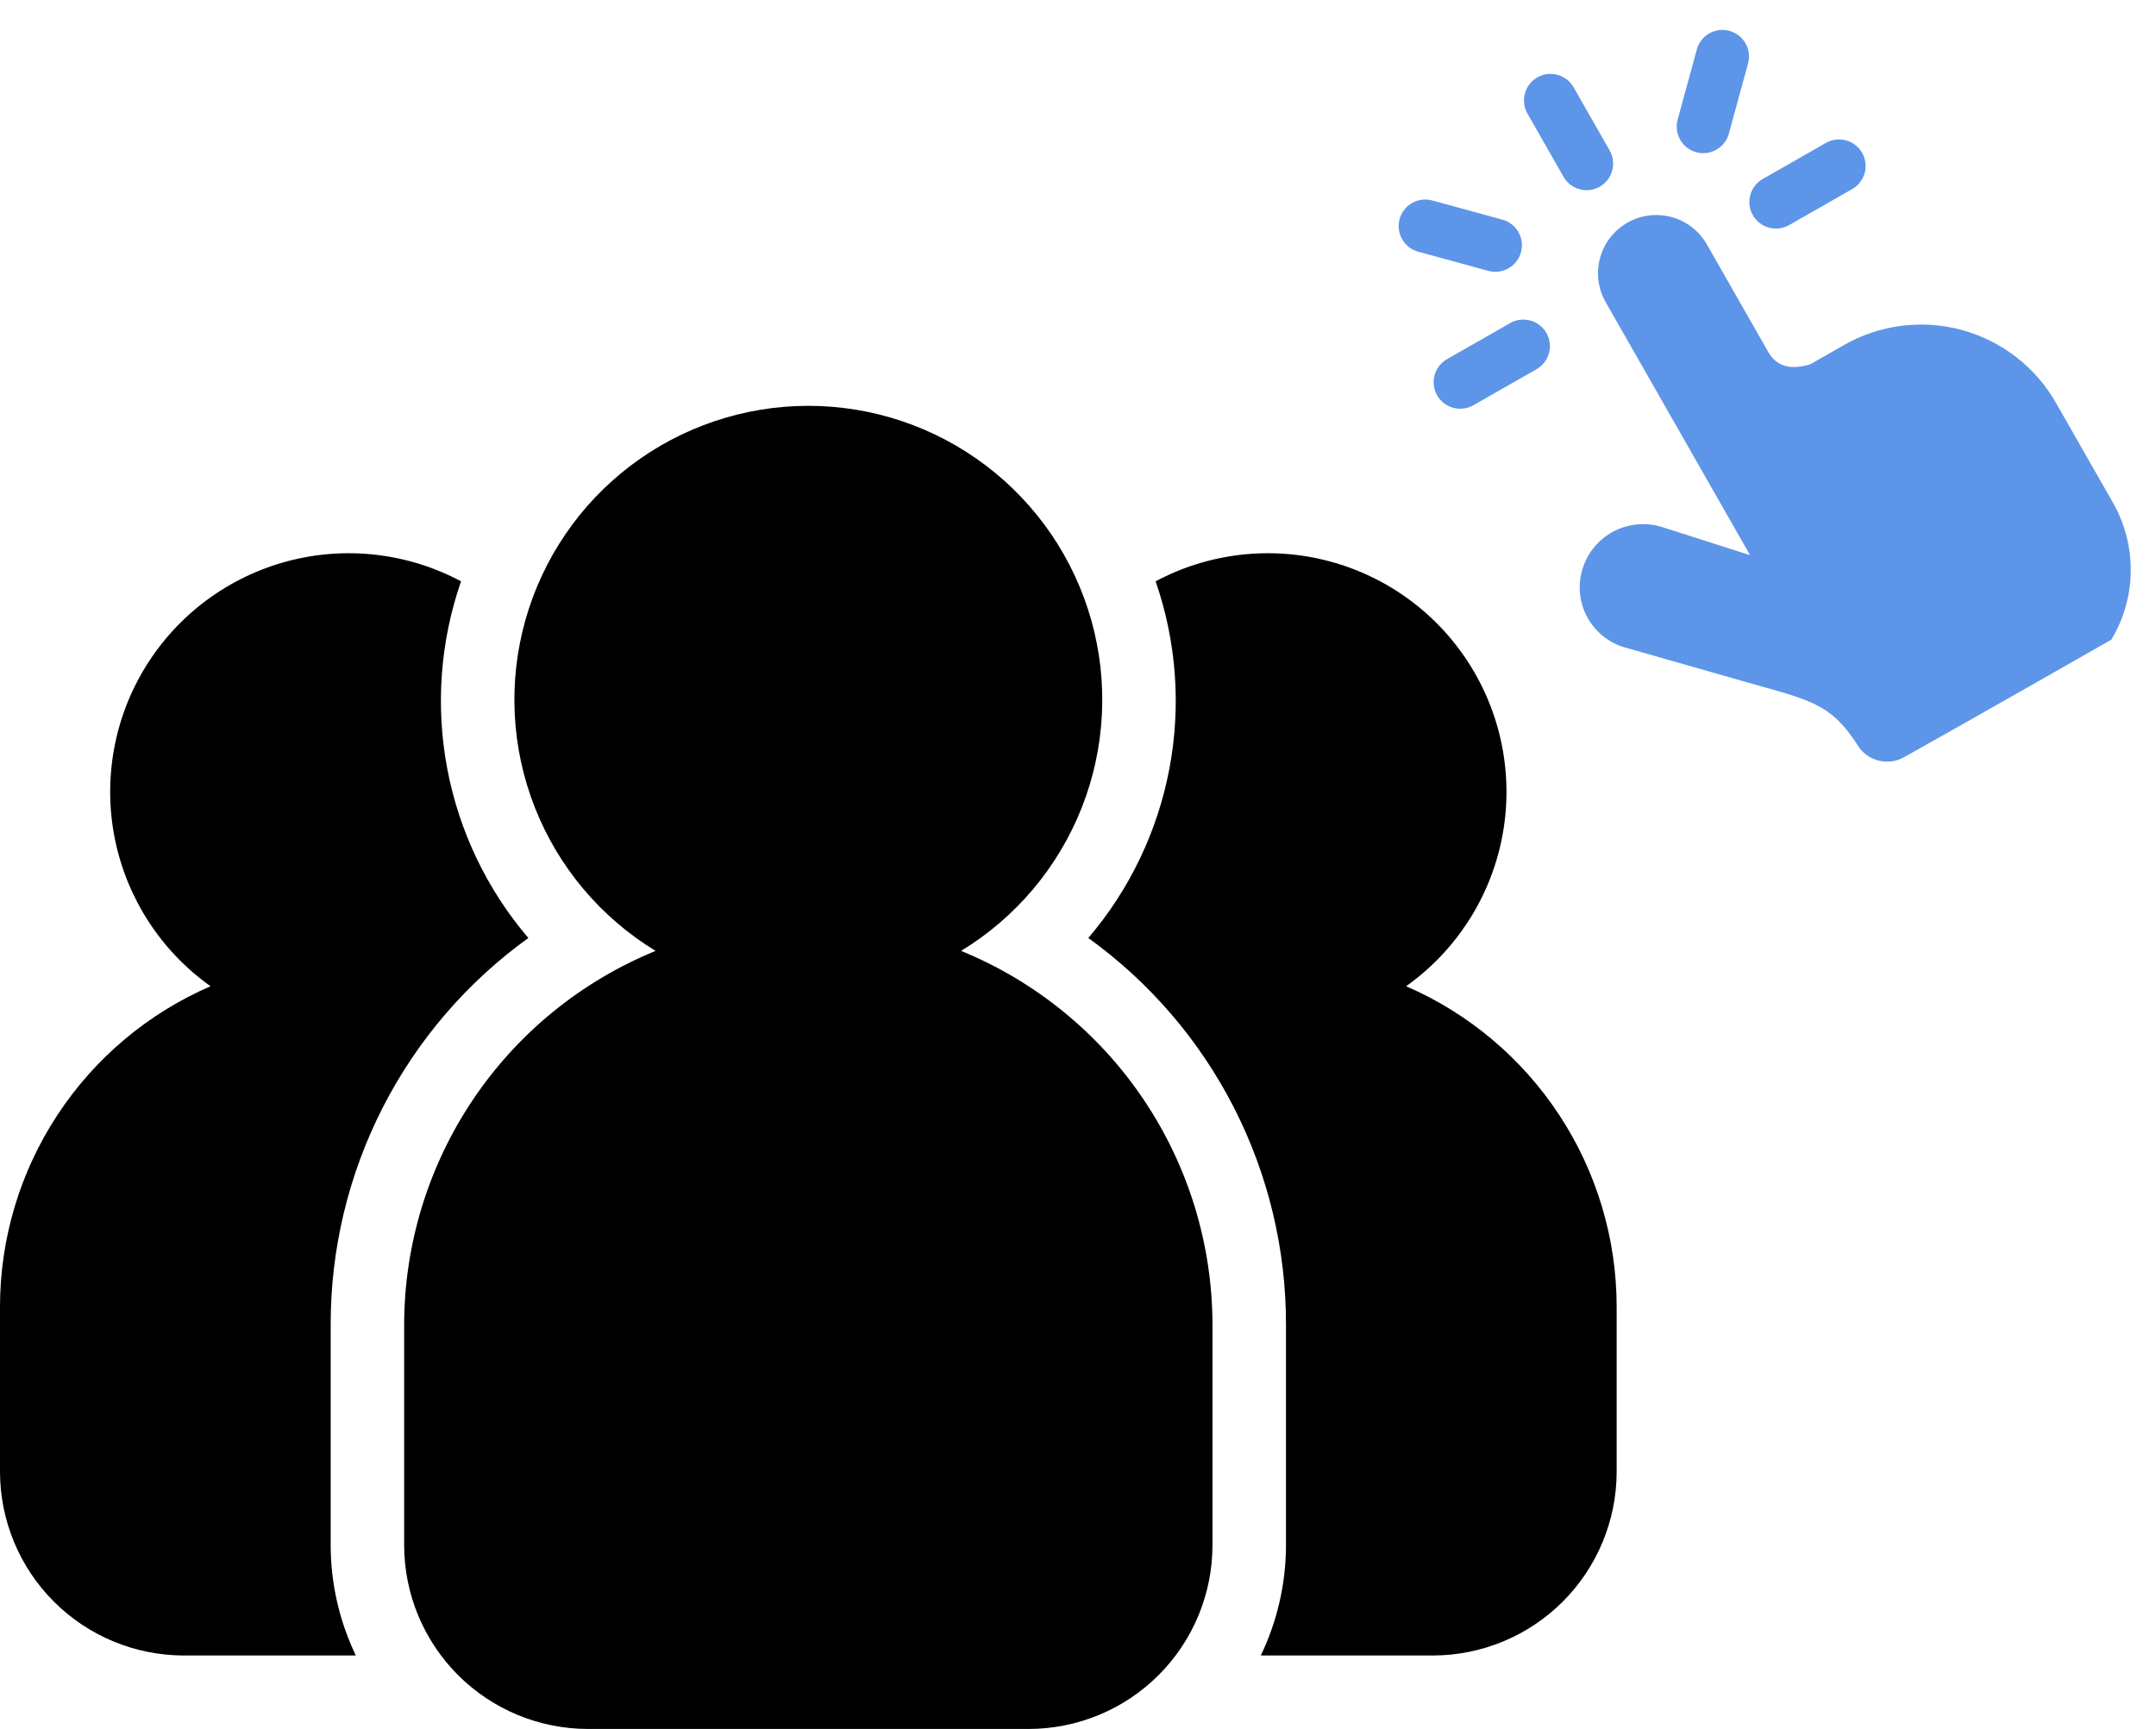
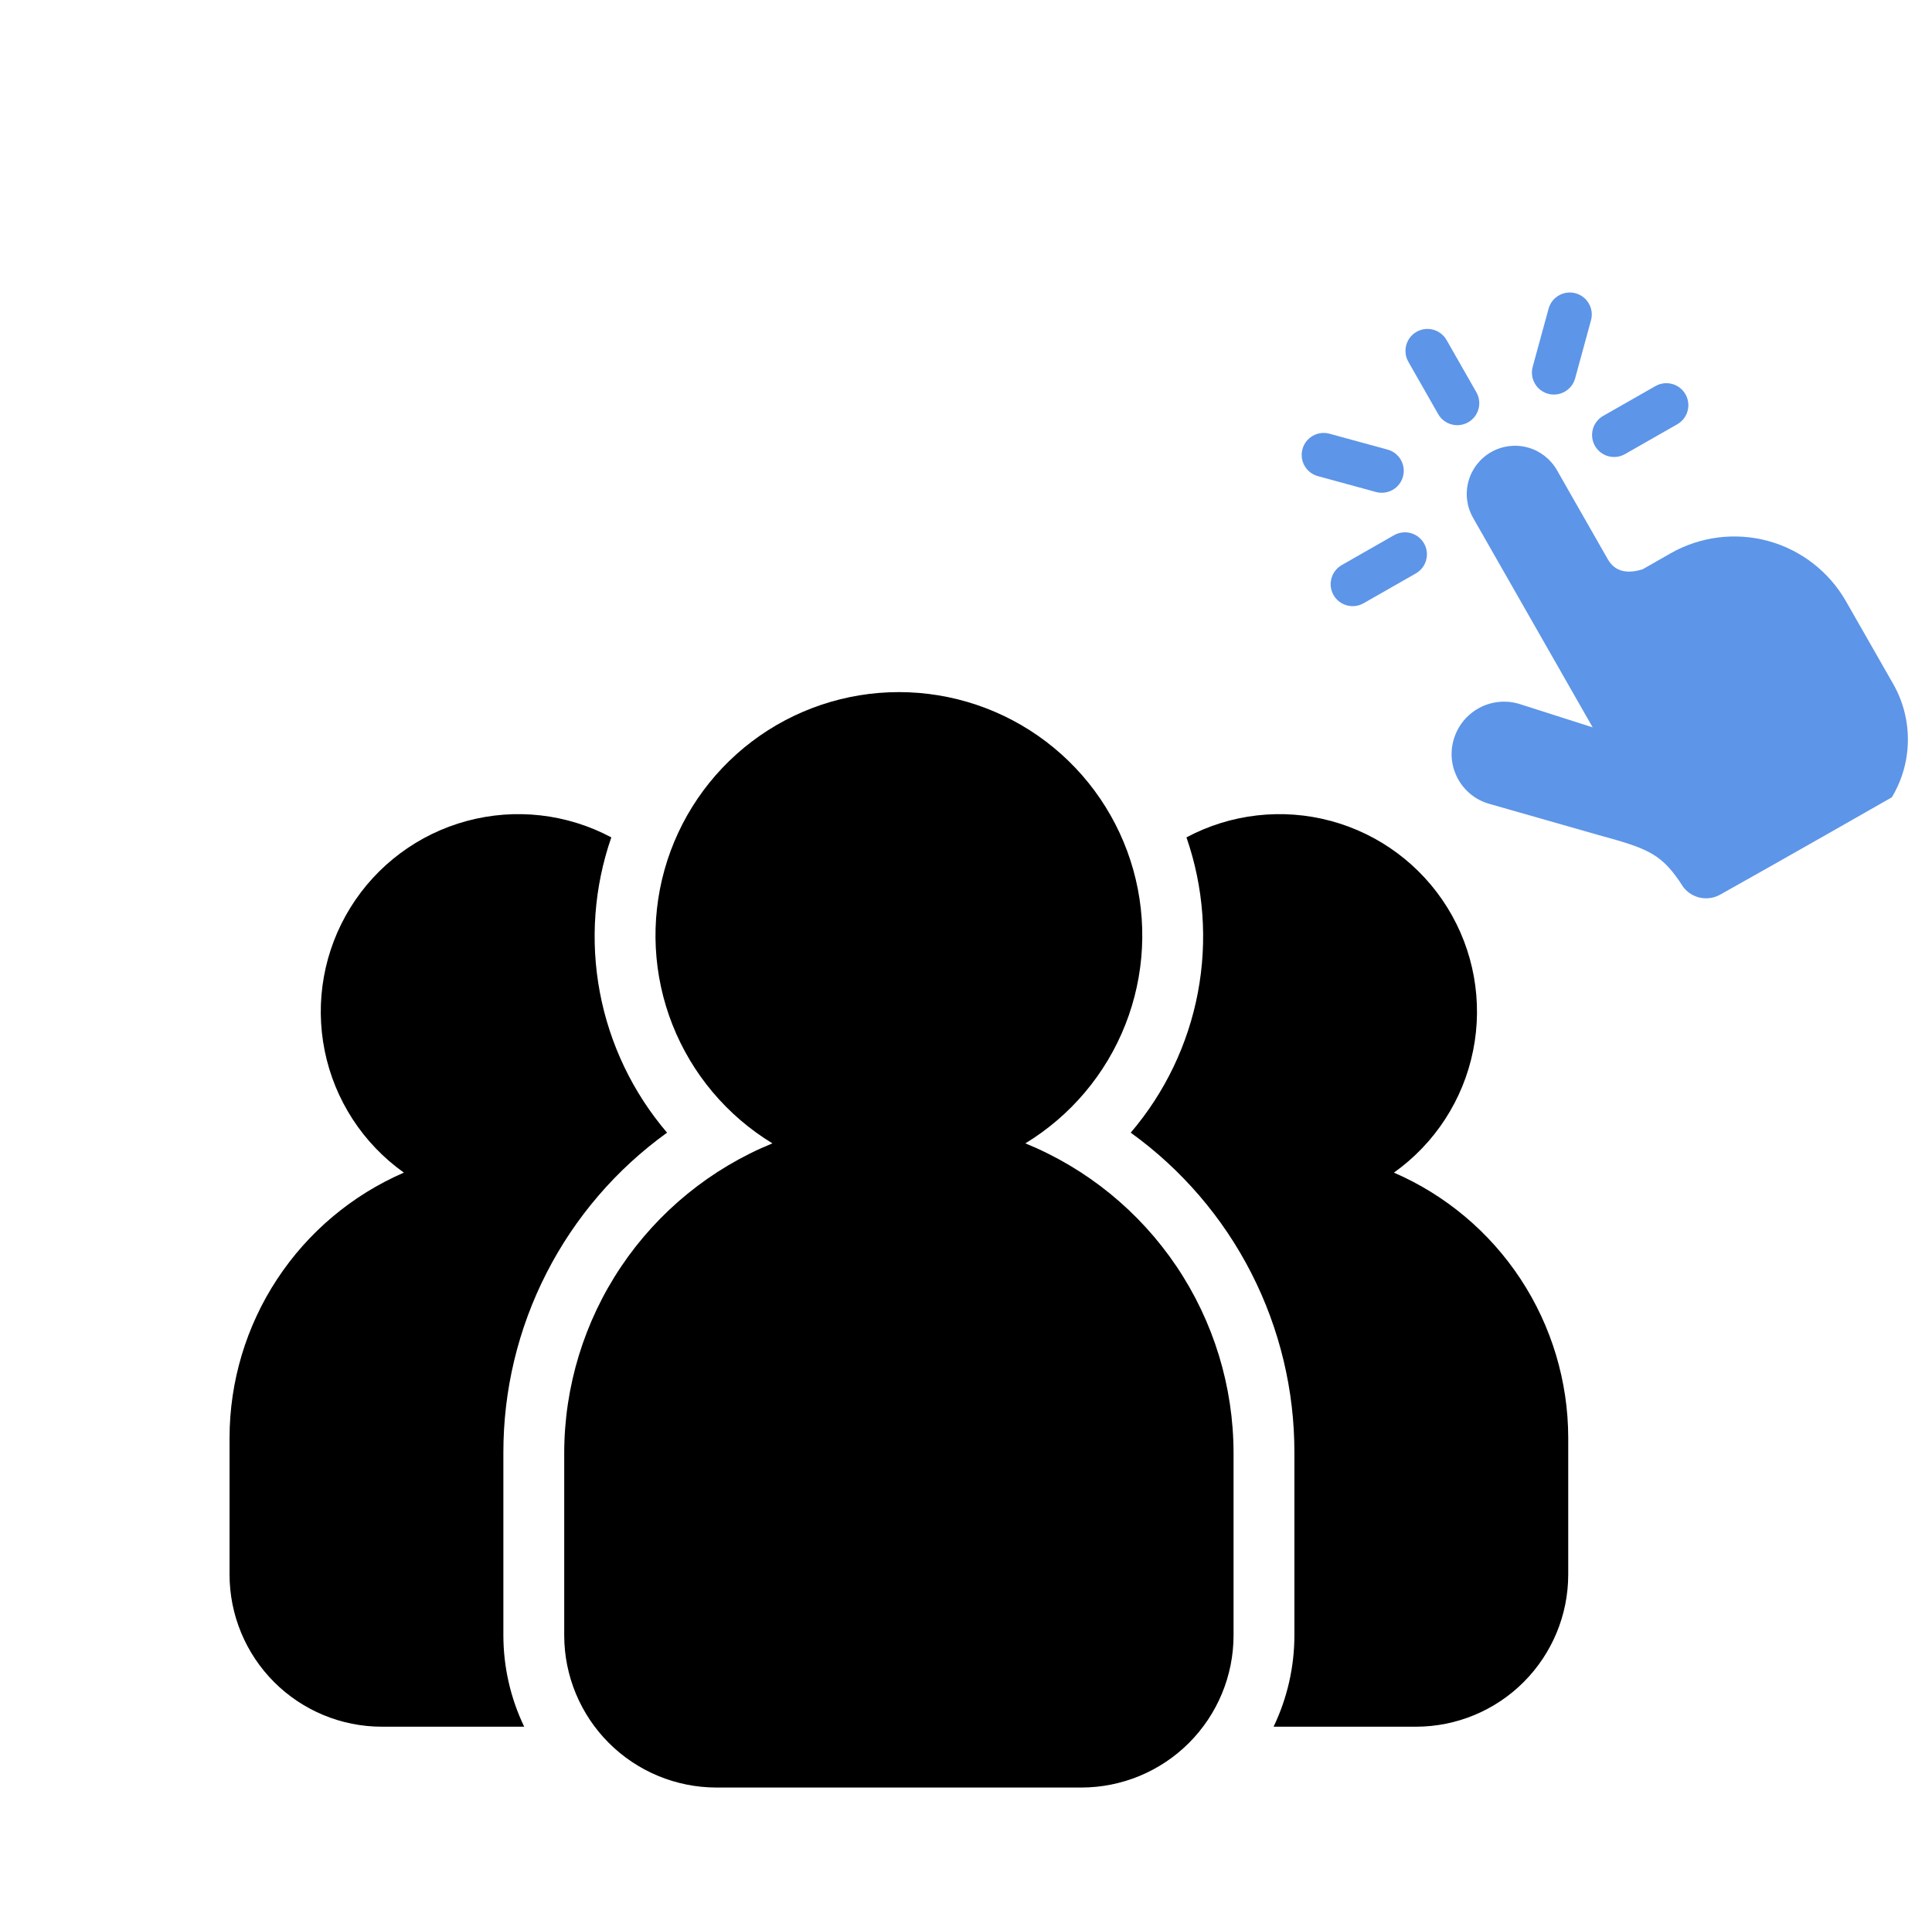
- <svg xmlns="http://www.w3.org/2000/svg" width="101" height="81" viewBox="0 0 101 81" fill="none">
-   <path d="M15.491 72.394V62.066C15.484 58.527 16.321 55.038 17.931 51.886C19.541 48.734 21.879 46.012 24.751 43.944C22.814 41.675 21.505 38.94 20.951 36.008C20.398 33.077 20.621 30.052 21.598 27.234C19.092 25.897 16.171 25.564 13.428 26.304C10.686 27.043 8.328 28.799 6.833 31.215C5.339 33.63 4.821 36.524 5.383 39.309C5.946 42.093 7.548 44.558 9.863 46.204C6.936 47.472 4.444 49.567 2.692 52.233C0.94 54.898 0.004 58.016 0 61.206V68.951C0.003 71.233 0.91 73.421 2.524 75.034C4.137 76.647 6.324 77.555 8.606 77.558H16.67C15.896 75.946 15.493 74.181 15.491 72.394Z" fill="black" />
-   <path d="M65.871 46.204C68.186 44.558 69.788 42.093 70.351 39.309C70.913 36.524 70.395 33.63 68.9 31.215C67.406 28.799 65.048 27.043 62.306 26.304C59.563 25.564 56.642 25.897 54.136 27.234C55.113 30.052 55.336 33.077 54.782 36.008C54.229 38.94 52.919 41.675 50.983 43.944C53.855 46.012 56.192 48.734 57.803 51.886C59.413 55.038 60.25 58.527 60.243 62.066V72.394C60.24 74.181 59.838 75.946 59.064 77.558H67.128C69.409 77.555 71.597 76.647 73.21 75.034C74.824 73.421 75.731 71.233 75.734 68.951V61.206C75.73 58.016 74.794 54.898 73.042 52.233C71.29 49.567 68.798 47.472 65.871 46.204Z" fill="black" />
-   <path d="M45.022 44.548C47.589 42.987 49.575 40.629 50.677 37.834C51.779 35.039 51.937 31.96 51.126 29.068C50.316 26.175 48.581 23.626 46.187 21.811C43.793 19.996 40.871 19.013 37.867 19.013C34.863 19.013 31.941 19.996 29.547 21.811C27.153 23.626 25.419 26.175 24.608 29.068C23.797 31.96 23.955 35.039 25.057 37.834C26.159 40.629 28.145 42.987 30.712 44.548C27.233 45.971 24.255 48.396 22.158 51.516C20.061 54.635 18.938 58.308 18.933 62.066V72.394C18.936 74.675 19.844 76.863 21.457 78.476C23.07 80.09 25.258 80.997 27.54 81H48.194C50.476 80.997 52.663 80.09 54.277 78.476C55.89 76.863 56.798 74.675 56.8 72.394V62.066C56.796 58.308 55.673 54.635 53.576 51.516C51.479 48.396 48.501 45.971 45.022 44.548Z" fill="black" />
-   <path d="M98.909 29.967C100.093 27.998 100.121 25.542 98.982 23.547C98.19 22.16 97.239 20.491 96.316 18.877C95.359 17.2 93.776 15.972 91.915 15.463C90.052 14.954 88.063 15.206 86.387 16.163C85.46 16.691 84.812 17.062 84.812 17.062C83.996 17.318 83.265 17.241 82.841 16.499C82.088 15.176 80.889 13.079 79.961 11.451C79.601 10.822 79.007 10.361 78.309 10.171C77.611 9.98 76.866 10.073 76.236 10.433C75.608 10.791 75.148 11.385 74.957 12.083C74.765 12.782 74.86 13.528 75.22 14.156C77.528 18.202 81.984 26.009 81.984 26.009C81.984 26.009 79.812 25.314 77.877 24.696C77.106 24.45 76.268 24.529 75.556 24.914C74.845 25.3 74.322 25.961 74.108 26.741C74.108 26.743 74.107 26.745 74.107 26.746C73.684 28.294 74.585 29.895 76.128 30.335C78.763 31.089 82.318 32.102 82.318 32.102C85.162 32.88 85.909 33.16 87.112 35.05C87.608 35.691 88.502 35.871 89.208 35.468C92.189 33.804 98.909 29.967 98.909 29.967Z" fill="#5D95E8" />
-   <path fill-rule="evenodd" clip-rule="evenodd" d="M75.404 7.047C75.745 7.645 75.538 8.405 74.942 8.745C74.346 9.086 73.584 8.879 73.244 8.281L71.556 5.324C71.216 4.727 71.423 3.966 72.019 3.626C72.615 3.285 73.377 3.494 73.717 4.09L75.404 7.047Z" fill="#5D95E8" />
-   <path fill-rule="evenodd" clip-rule="evenodd" d="M80.991 6.259C80.811 6.921 80.126 7.312 79.463 7.132C78.801 6.95 78.41 6.265 78.591 5.603L79.489 2.317C79.669 1.655 80.355 1.265 81.017 1.446C81.68 1.627 82.071 2.311 81.889 2.973L80.991 6.259Z" fill="#5D95E8" />
-   <path fill-rule="evenodd" clip-rule="evenodd" d="M70.379 10.29C71.042 10.47 71.433 11.155 71.251 11.818C71.071 12.48 70.386 12.871 69.723 12.69L66.438 11.792C65.776 11.612 65.385 10.927 65.566 10.264C65.746 9.602 66.432 9.21 67.094 9.392L70.379 10.29Z" fill="#5D95E8" />
-   <path fill-rule="evenodd" clip-rule="evenodd" d="M70.746 15.136C71.342 14.795 72.103 15.004 72.444 15.6C72.784 16.196 72.576 16.958 71.98 17.298L69.022 18.985C68.426 19.326 67.665 19.119 67.324 18.523C66.984 17.925 67.192 17.165 67.789 16.825L70.746 15.136Z" fill="#5D95E8" />
-   <path fill-rule="evenodd" clip-rule="evenodd" d="M85.535 6.696C86.131 6.356 86.893 6.563 87.233 7.161C87.574 7.757 87.365 8.517 86.769 8.857L83.812 10.546C83.216 10.886 82.454 10.678 82.114 10.082C81.773 9.485 81.982 8.724 82.578 8.384L85.535 6.696Z" fill="#5D95E8" />
+ <svg xmlns="http://www.w3.org/2000/svg" width="101" height="100" viewBox="0 0 101 100" fill="none">
+   <path d="M26.315 85.517V75.974C26.309 72.704 27.081 69.479 28.57 66.567C30.058 63.654 32.218 61.139 34.872 59.227C33.082 57.131 31.872 54.603 31.36 51.895C30.849 49.186 31.055 46.391 31.958 43.786C29.642 42.551 26.943 42.244 24.409 42.927C21.874 43.61 19.695 45.233 18.314 47.465C16.934 49.697 16.454 52.371 16.974 54.944C17.494 57.517 18.974 59.795 21.114 61.316C18.41 62.488 16.107 64.424 14.487 66.887C12.868 69.35 12.004 72.231 12 75.179V82.336C12.002 84.445 12.841 86.466 14.332 87.957C15.823 89.448 17.844 90.286 19.953 90.289H27.404C26.689 88.8 26.317 87.169 26.315 85.517Z" fill="black" />
+   <path d="M72.87 61.316C75.009 59.795 76.489 57.517 77.009 54.944C77.529 52.371 77.05 49.697 75.669 47.465C74.288 45.233 72.109 43.61 69.575 42.927C67.04 42.244 64.341 42.551 62.025 43.786C62.928 46.391 63.134 49.186 62.623 51.895C62.112 54.603 60.901 57.131 59.111 59.227C61.765 61.139 63.926 63.654 65.414 66.567C66.902 69.479 67.675 72.704 67.668 75.974V85.517C67.666 87.169 67.294 88.8 66.579 90.289H74.031C76.139 90.286 78.16 89.448 79.651 87.957C81.142 86.466 81.981 84.445 81.983 82.336V75.179C81.979 72.231 81.115 69.35 79.496 66.887C77.877 64.424 75.574 62.488 72.87 61.316Z" fill="black" />
+   <path d="M53.603 59.786C55.975 58.343 57.811 56.164 58.829 53.582C59.847 50.999 59.993 48.154 59.244 45.481C58.495 42.808 56.892 40.453 54.68 38.775C52.468 37.098 49.768 36.19 46.992 36.19C44.215 36.19 41.516 37.098 39.303 38.775C37.091 40.453 35.488 42.808 34.739 45.481C33.99 48.154 34.136 50.999 35.154 53.582C36.173 56.164 38.008 58.343 40.38 59.786C37.165 61.1 34.413 63.342 32.475 66.224C30.537 69.107 29.5 72.501 29.496 75.974V85.517C29.498 87.626 30.337 89.647 31.828 91.138C33.319 92.629 35.34 93.467 37.449 93.47H56.535C58.643 93.467 60.665 92.629 62.155 91.138C63.646 89.647 64.485 87.626 64.487 85.517V75.974C64.483 72.501 63.446 69.107 61.508 66.224C59.57 63.342 56.819 61.1 53.603 59.786Z" fill="black" />
+   <path d="M98.901 41.691C99.995 39.872 100.021 37.603 98.969 35.759C98.237 34.478 97.358 32.935 96.505 31.444C95.621 29.894 94.158 28.759 92.438 28.289C90.716 27.819 88.879 28.052 87.33 28.936C86.474 29.424 85.874 29.767 85.874 29.767C85.12 30.003 84.445 29.932 84.053 29.246C83.357 28.024 82.25 26.086 81.392 24.582C81.059 24 80.51 23.574 79.865 23.398C79.22 23.222 78.532 23.308 77.95 23.641C77.37 23.972 76.944 24.521 76.768 25.166C76.591 25.811 76.678 26.501 77.011 27.081C79.143 30.82 83.261 38.034 83.261 38.034C83.261 38.034 81.254 37.392 79.466 36.821C78.753 36.593 77.979 36.666 77.321 37.022C76.664 37.379 76.181 37.99 75.984 38.711C75.984 38.712 75.982 38.714 75.982 38.715C75.591 40.146 76.424 41.625 77.85 42.032C80.285 42.728 83.57 43.665 83.57 43.665C86.198 44.383 86.888 44.642 88 46.388C88.458 46.981 89.284 47.147 89.936 46.775C92.691 45.237 98.901 41.691 98.901 41.691Z" fill="#5D95E8" />
+   <path fill-rule="evenodd" clip-rule="evenodd" d="M77.181 20.512C77.496 21.065 77.305 21.767 76.754 22.081C76.203 22.396 75.499 22.205 75.184 21.652L73.626 18.919C73.311 18.369 73.502 17.665 74.053 17.351C74.604 17.036 75.307 17.229 75.622 17.779L77.181 20.512Z" fill="#5D95E8" />
+   <path fill-rule="evenodd" clip-rule="evenodd" d="M82.344 19.784C82.177 20.396 81.544 20.757 80.932 20.591C80.32 20.423 79.958 19.79 80.126 19.177L80.956 16.141C81.122 15.529 81.756 15.169 82.368 15.336C82.98 15.504 83.341 16.136 83.173 16.748L82.344 19.784Z" fill="#5D95E8" />
+   <path fill-rule="evenodd" clip-rule="evenodd" d="M72.538 23.509C73.15 23.675 73.511 24.308 73.344 24.921C73.177 25.533 72.544 25.894 71.932 25.726L68.896 24.897C68.284 24.73 67.922 24.097 68.09 23.485C68.257 22.872 68.89 22.511 69.502 22.679L72.538 23.509Z" fill="#5D95E8" />
+   <path fill-rule="evenodd" clip-rule="evenodd" d="M72.876 27.986C73.427 27.672 74.131 27.864 74.445 28.416C74.76 28.966 74.567 29.67 74.016 29.985L71.284 31.544C70.733 31.858 70.029 31.667 69.715 31.116C69.4 30.564 69.593 29.862 70.144 29.547L72.876 27.986Z" fill="#5D95E8" />
+   <path fill-rule="evenodd" clip-rule="evenodd" d="M86.543 20.188C87.094 19.873 87.797 20.065 88.112 20.617C88.427 21.168 88.234 21.87 87.683 22.185L84.95 23.745C84.399 24.06 83.696 23.867 83.381 23.316C83.066 22.765 83.259 22.062 83.81 21.747L86.543 20.188Z" fill="#5D95E8" />
</svg>
